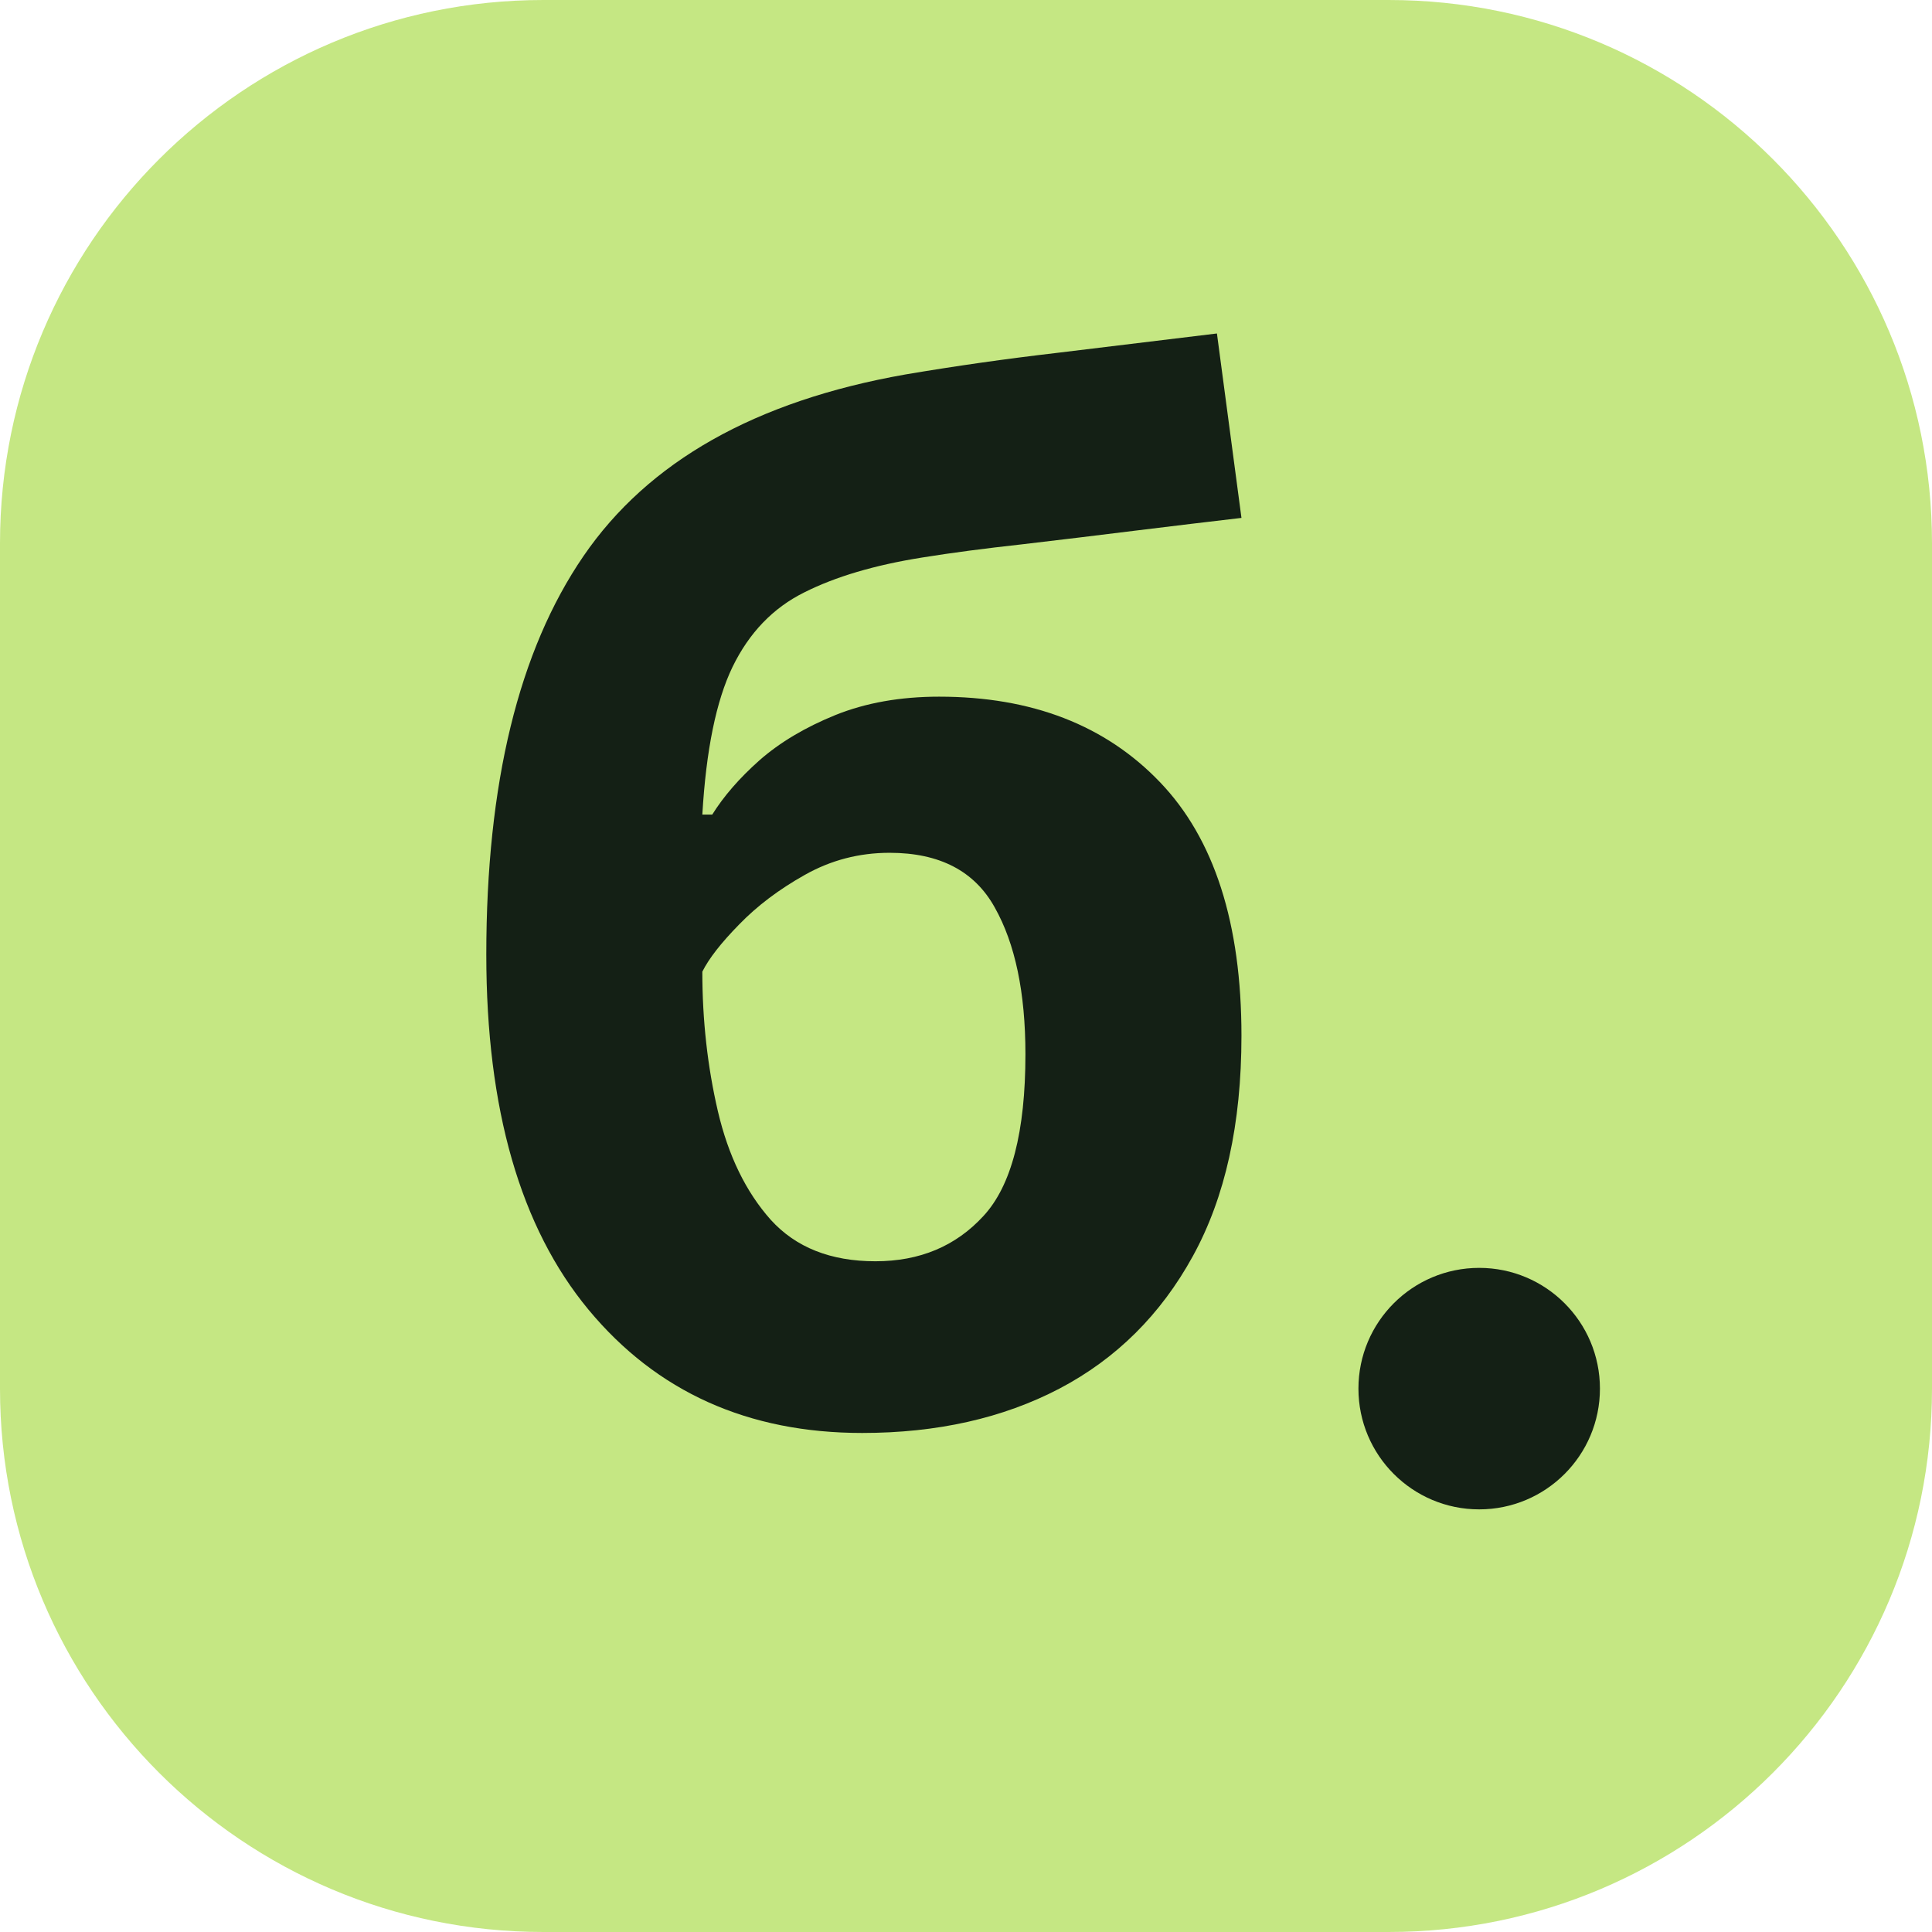
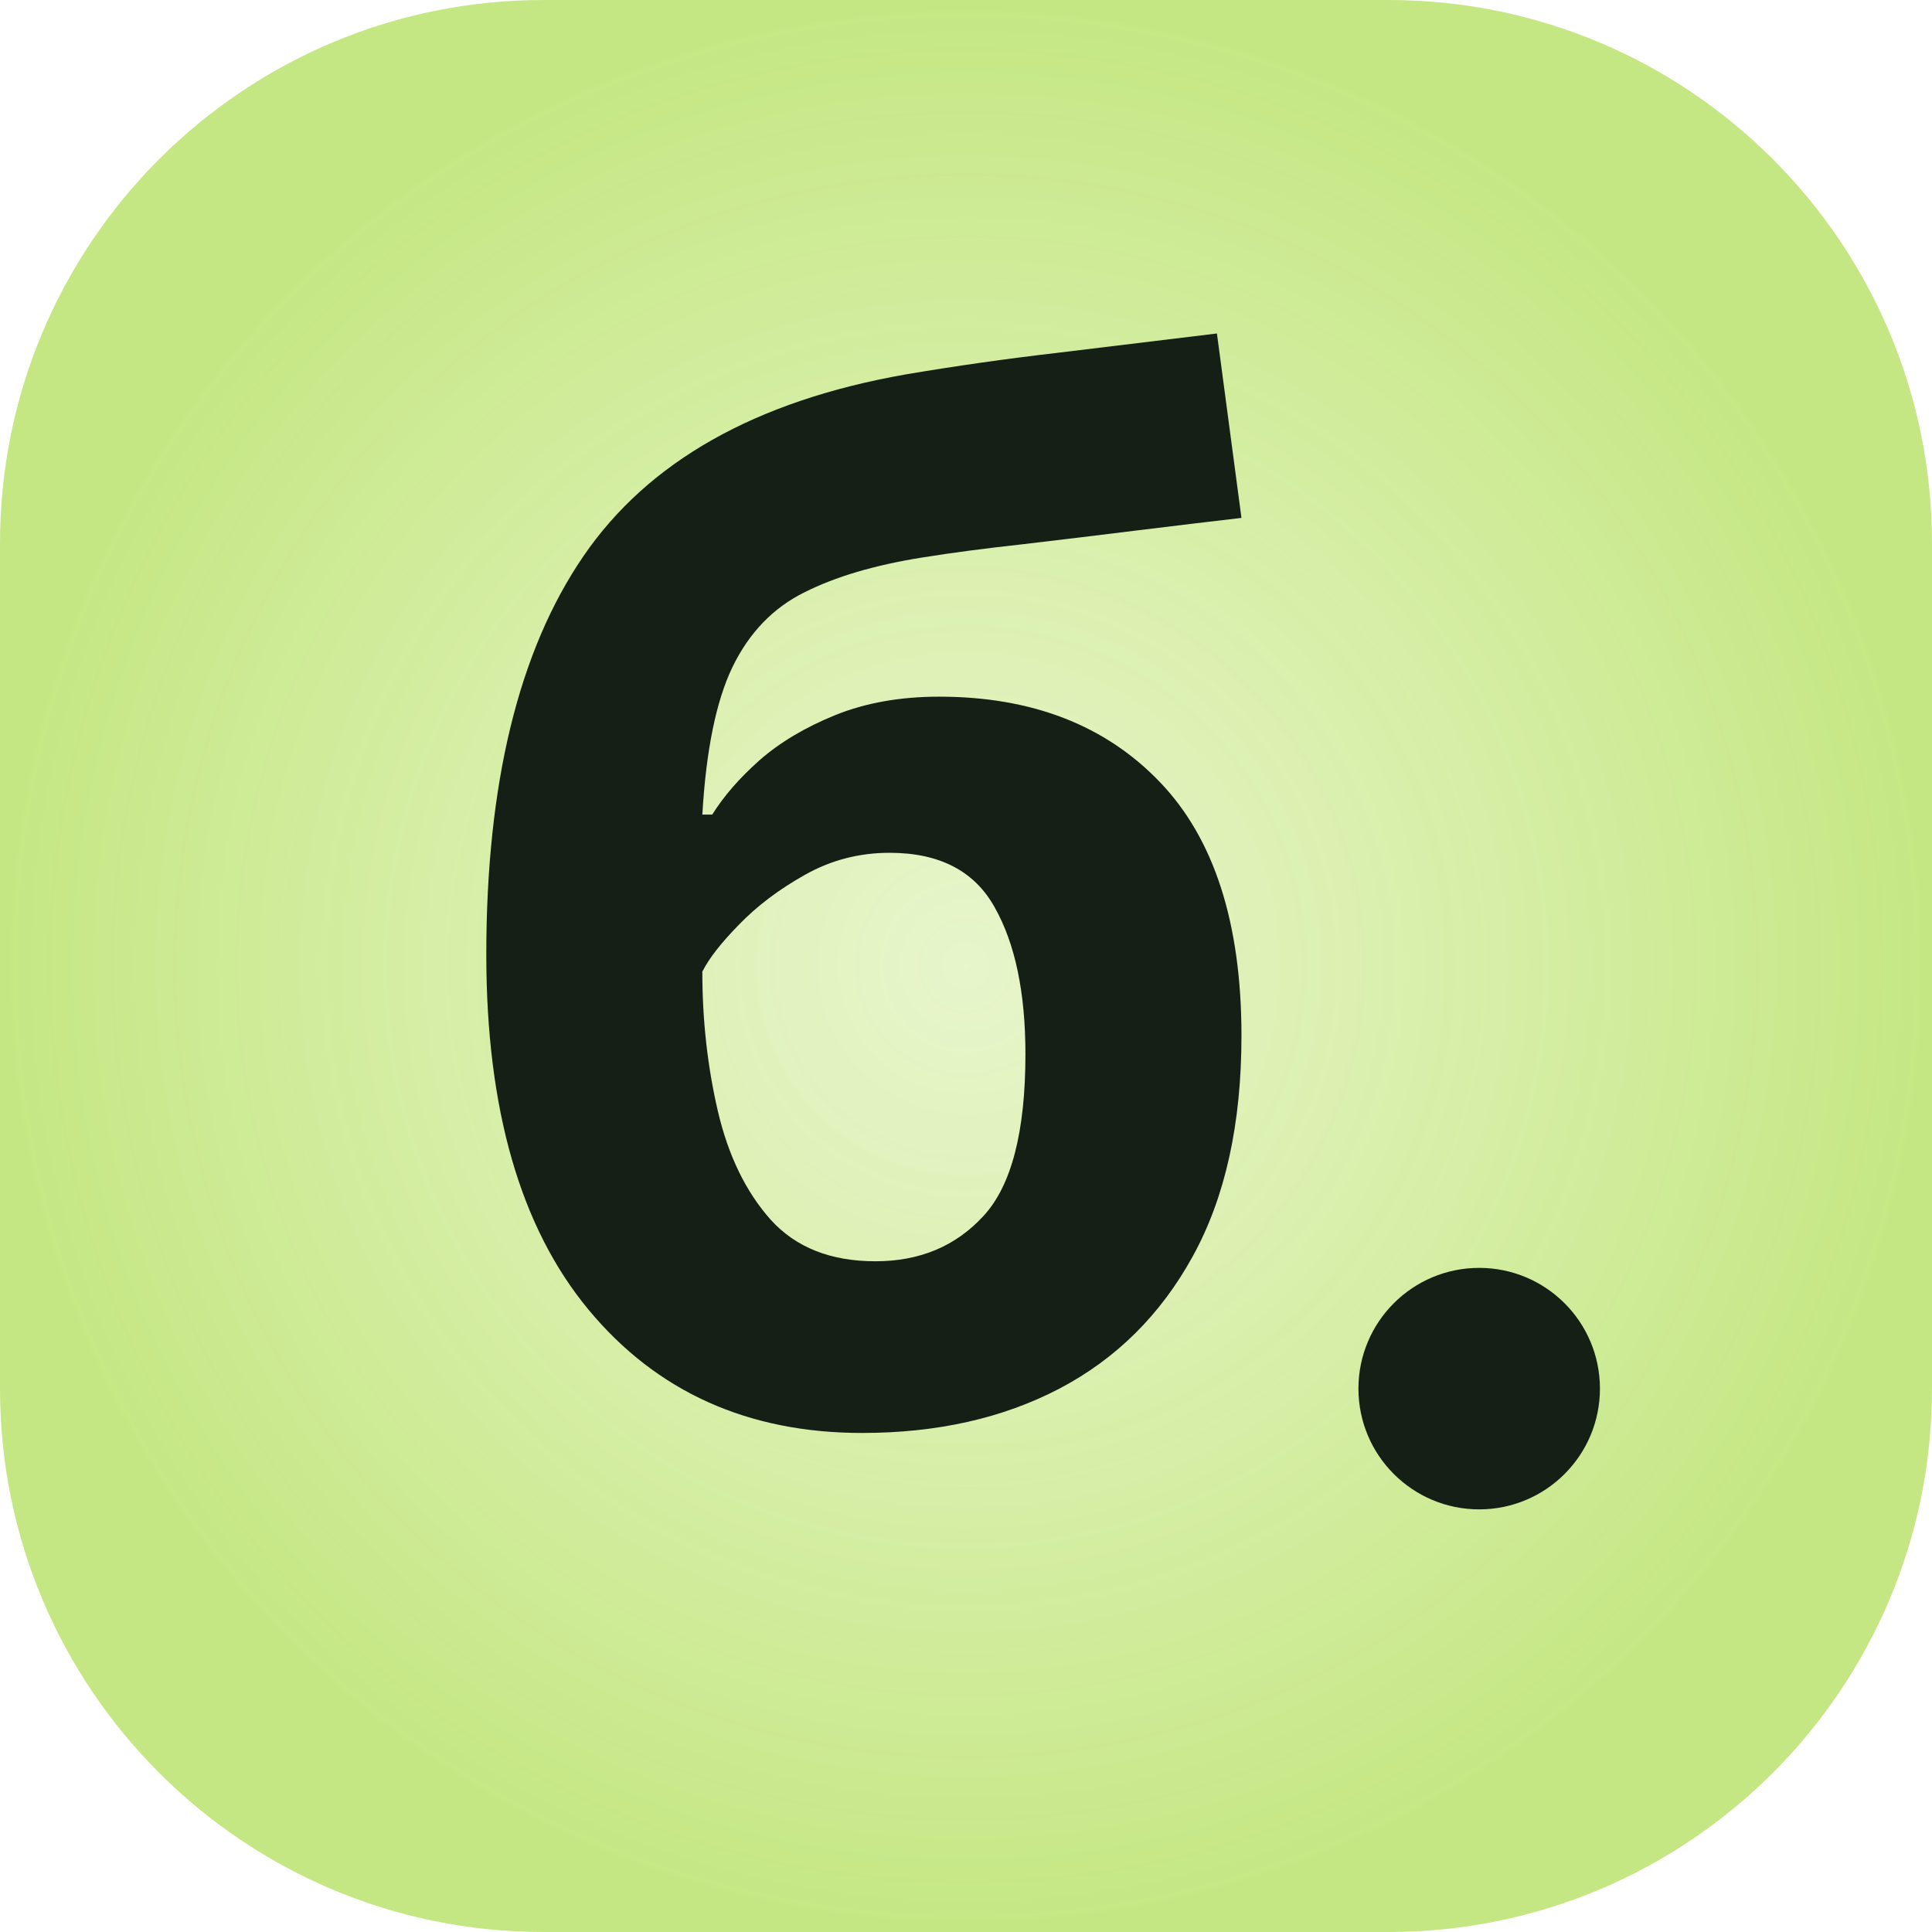
- <svg xmlns="http://www.w3.org/2000/svg" viewBox="0 0 64 64">
-   <rect width="64" height="64" rx="18" fill="#c5e783" />
-   <text x="14" y="47" font-family="sans-serif" font-size="47" font-weight="700" fill="#142015">б</text>
-   <circle cx="49" cy="46" r="4" fill="#142015" />
+ <svg xmlns="http://www.w3.org/2000/svg" xmlns:xlink="http://www.w3.org/1999/xlink" viewBox="0 0 64 64" version="1.1" id="svg1">
+   <defs id="defs1">
+     <linearGradient id="linearGradient42025">
+       <stop style="stop-color:#e2f3bf;stop-opacity:0.817;" offset="0" id="stop42026" />
+       <stop style="stop-color:#c5e783;stop-opacity:1;" offset="1" id="stop42025" />
+     </linearGradient>
+     <radialGradient xlink:href="#linearGradient42025" id="radialGradient42026" cx="32" cy="32" fx="32" fy="32" r="32" gradientUnits="userSpaceOnUse" />
+   </defs>
+   <rect width="64" height="64" fill="#c5e783" id="rect1" rx="18" style="fill:url(#radialGradient42026)" />
+   <text x="14" y="47" font-family="sans-serif" font-size="47" font-weight="700" fill="#142015" id="text1">б</text>
+   <circle cx="49" cy="46" r="4" fill="#142015" id="circle1" />
</svg>
